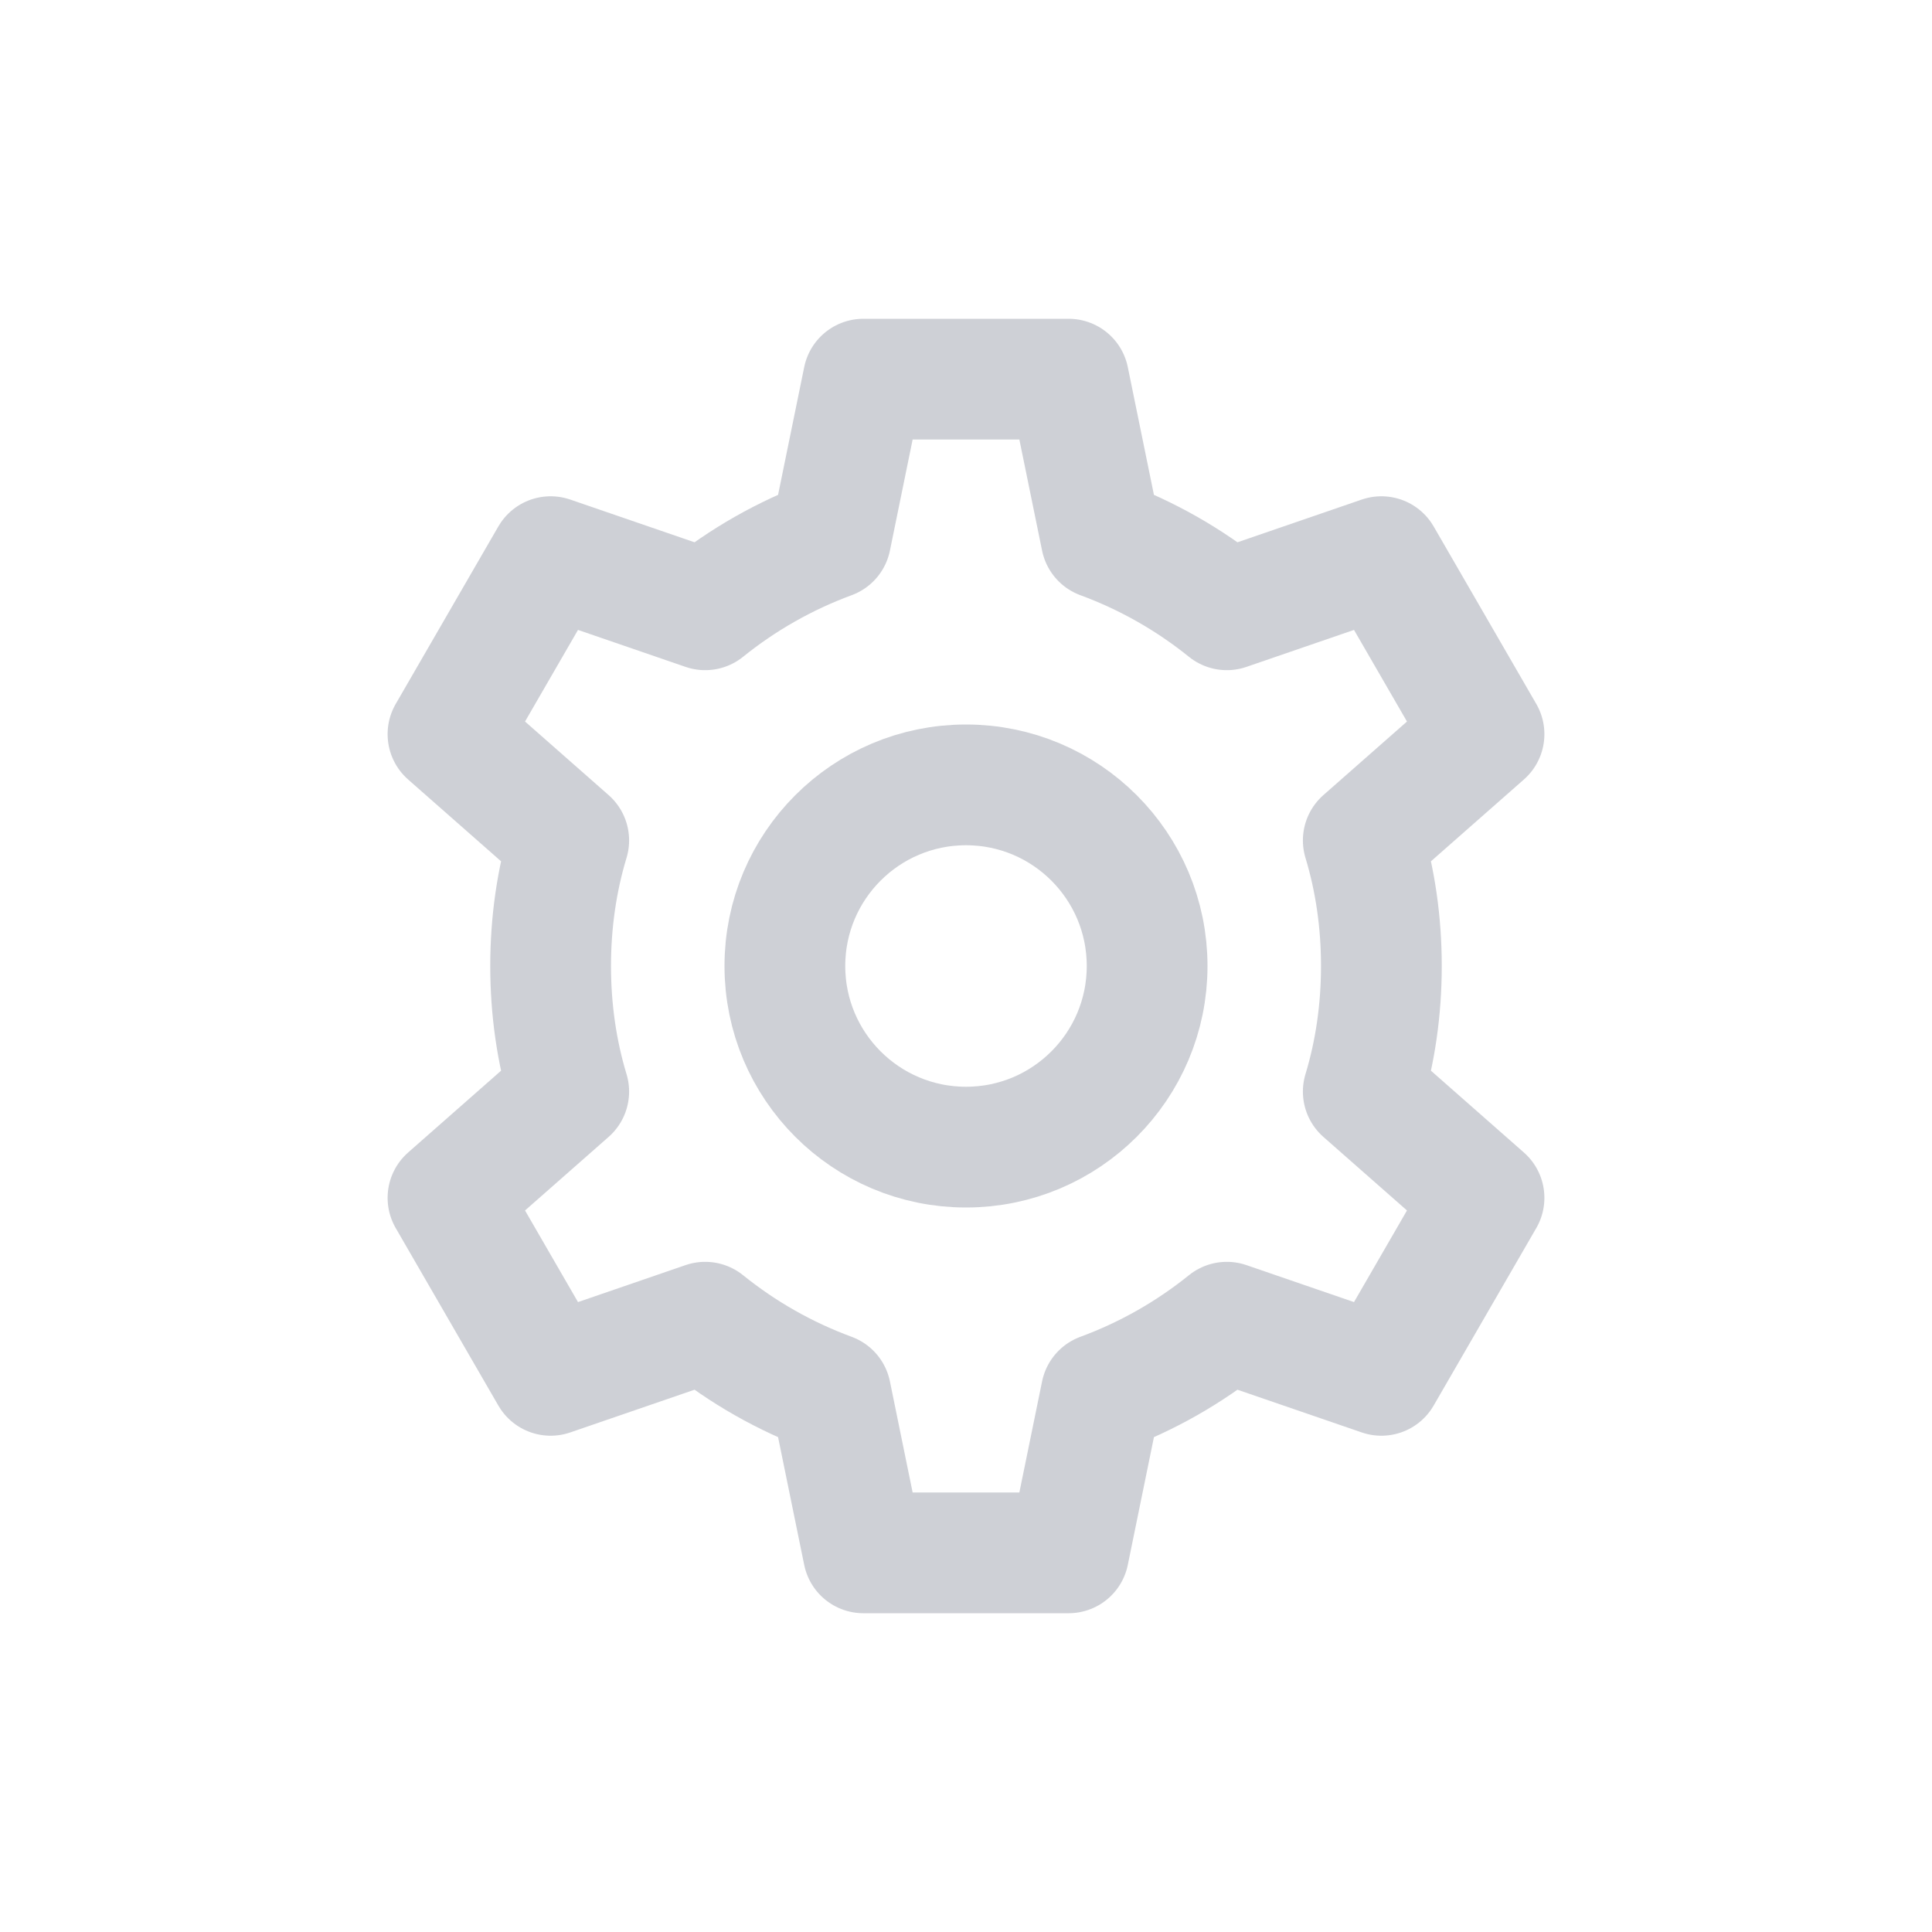
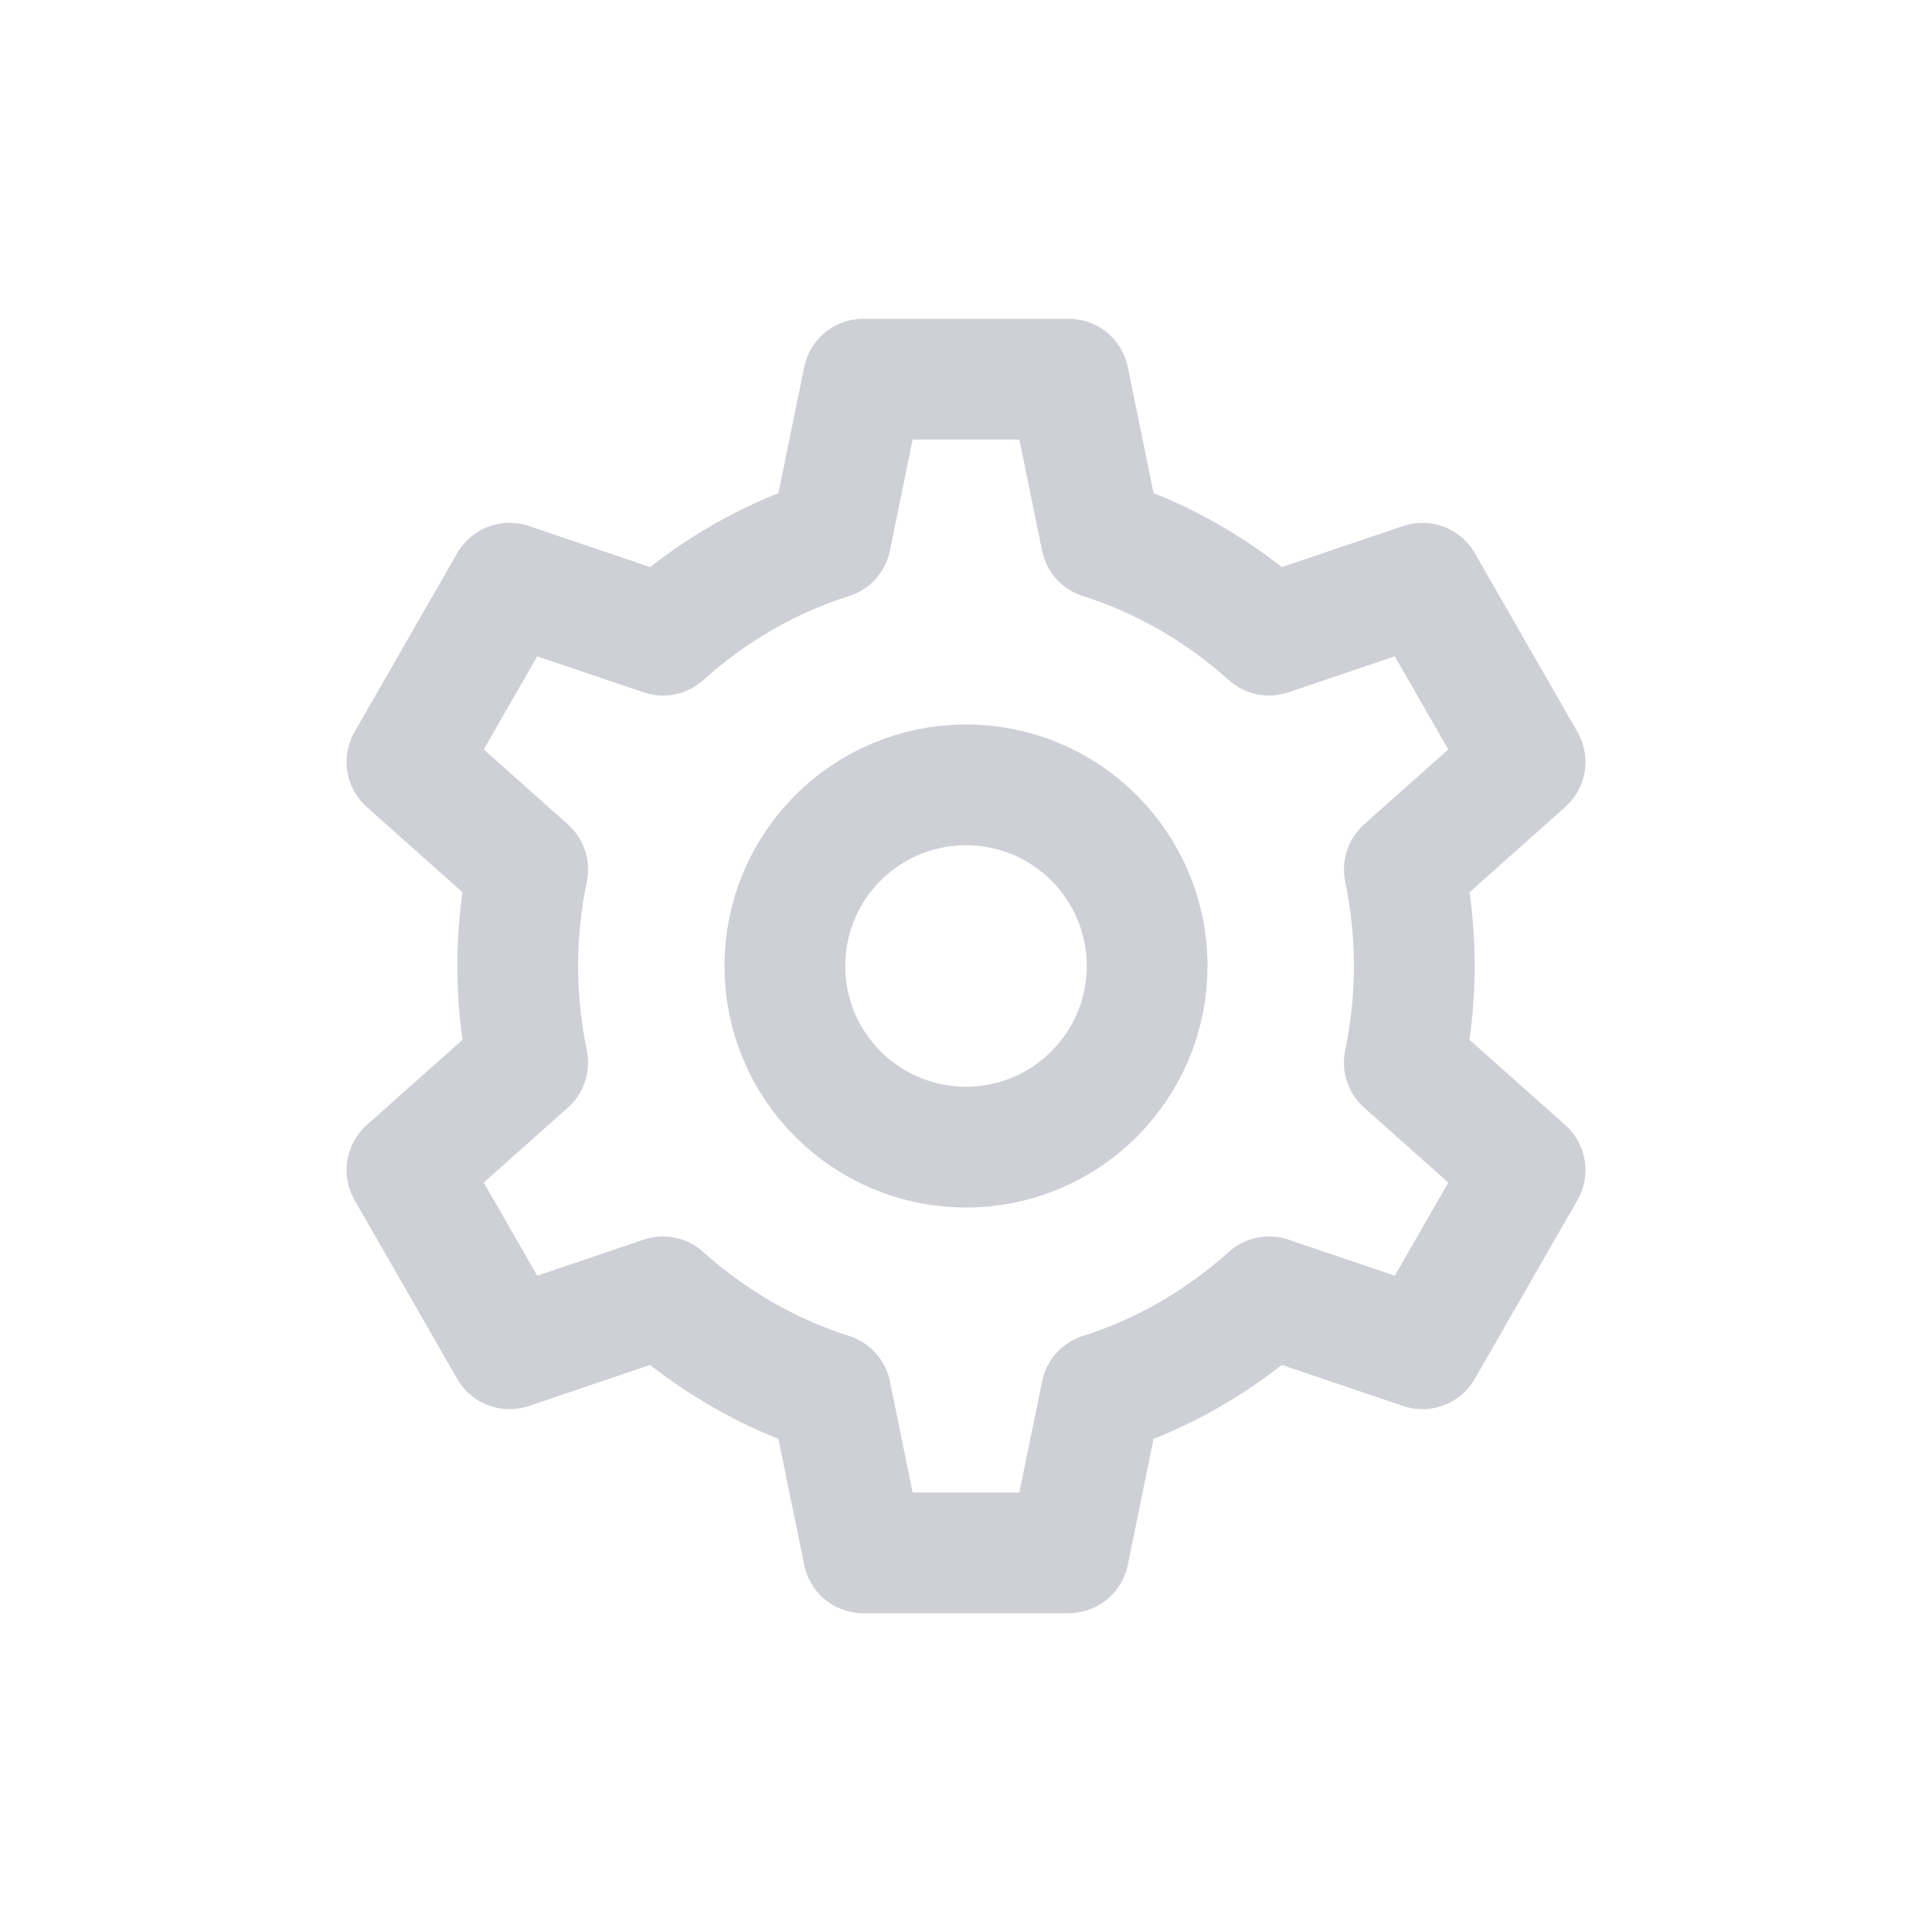
<svg xmlns="http://www.w3.org/2000/svg" width="16" height="16" viewBox="0 0 16 16" fill="none">
-   <path d="M7.15 2.5H8.85L9.12 3.82C9.5 3.96 9.85 4.16 10.16 4.41L11.44 3.97L12.29 5.44L11.29 6.32C11.39 6.65 11.44 7 11.44 7.36C11.44 7.72 11.39 8.07 11.29 8.4L12.29 9.28L11.44 10.75L10.16 10.31C9.85 10.56 9.5 10.76 9.12 10.9L8.85 12.22H7.15L6.88 10.9C6.5 10.76 6.15 10.56 5.84 10.31L4.56 10.75L3.71 9.28L4.71 8.4C4.61 8.07 4.56 7.72 4.56 7.36C4.56 7 4.61 6.65 4.71 6.32L3.71 5.44L4.56 3.97L5.84 4.41C6.15 4.16 6.5 3.96 6.88 3.82L7.15 2.5Z" transform="translate(0 0.64)" stroke="#CED0D6" stroke-linejoin="round" />
+   <path d="M7.15 3.14H8.85L9.12 4.46C9.63 4.62 10.11 4.9 10.51 5.26L11.78 4.83L12.63 6.31L11.63 7.2C11.74 7.73 11.74 8.27 11.63 8.8L12.63 9.69L11.78 11.17L10.51 10.74C10.11 11.1 9.63 11.38 9.12 11.54L8.85 12.86H7.15L6.88 11.54C6.37 11.38 5.89 11.1 5.49 10.74L4.22 11.17L3.37 9.69L4.37 8.8C4.26 8.27 4.26 7.73 4.37 7.2L3.37 6.31L4.22 4.83L5.49 5.26C5.89 4.9 6.37 4.62 6.88 4.46L7.15 3.14Z" stroke="#CED0D6" stroke-linejoin="round" />
  <circle cx="8" cy="8" r="1.5" stroke="#CED0D6" />
</svg>
